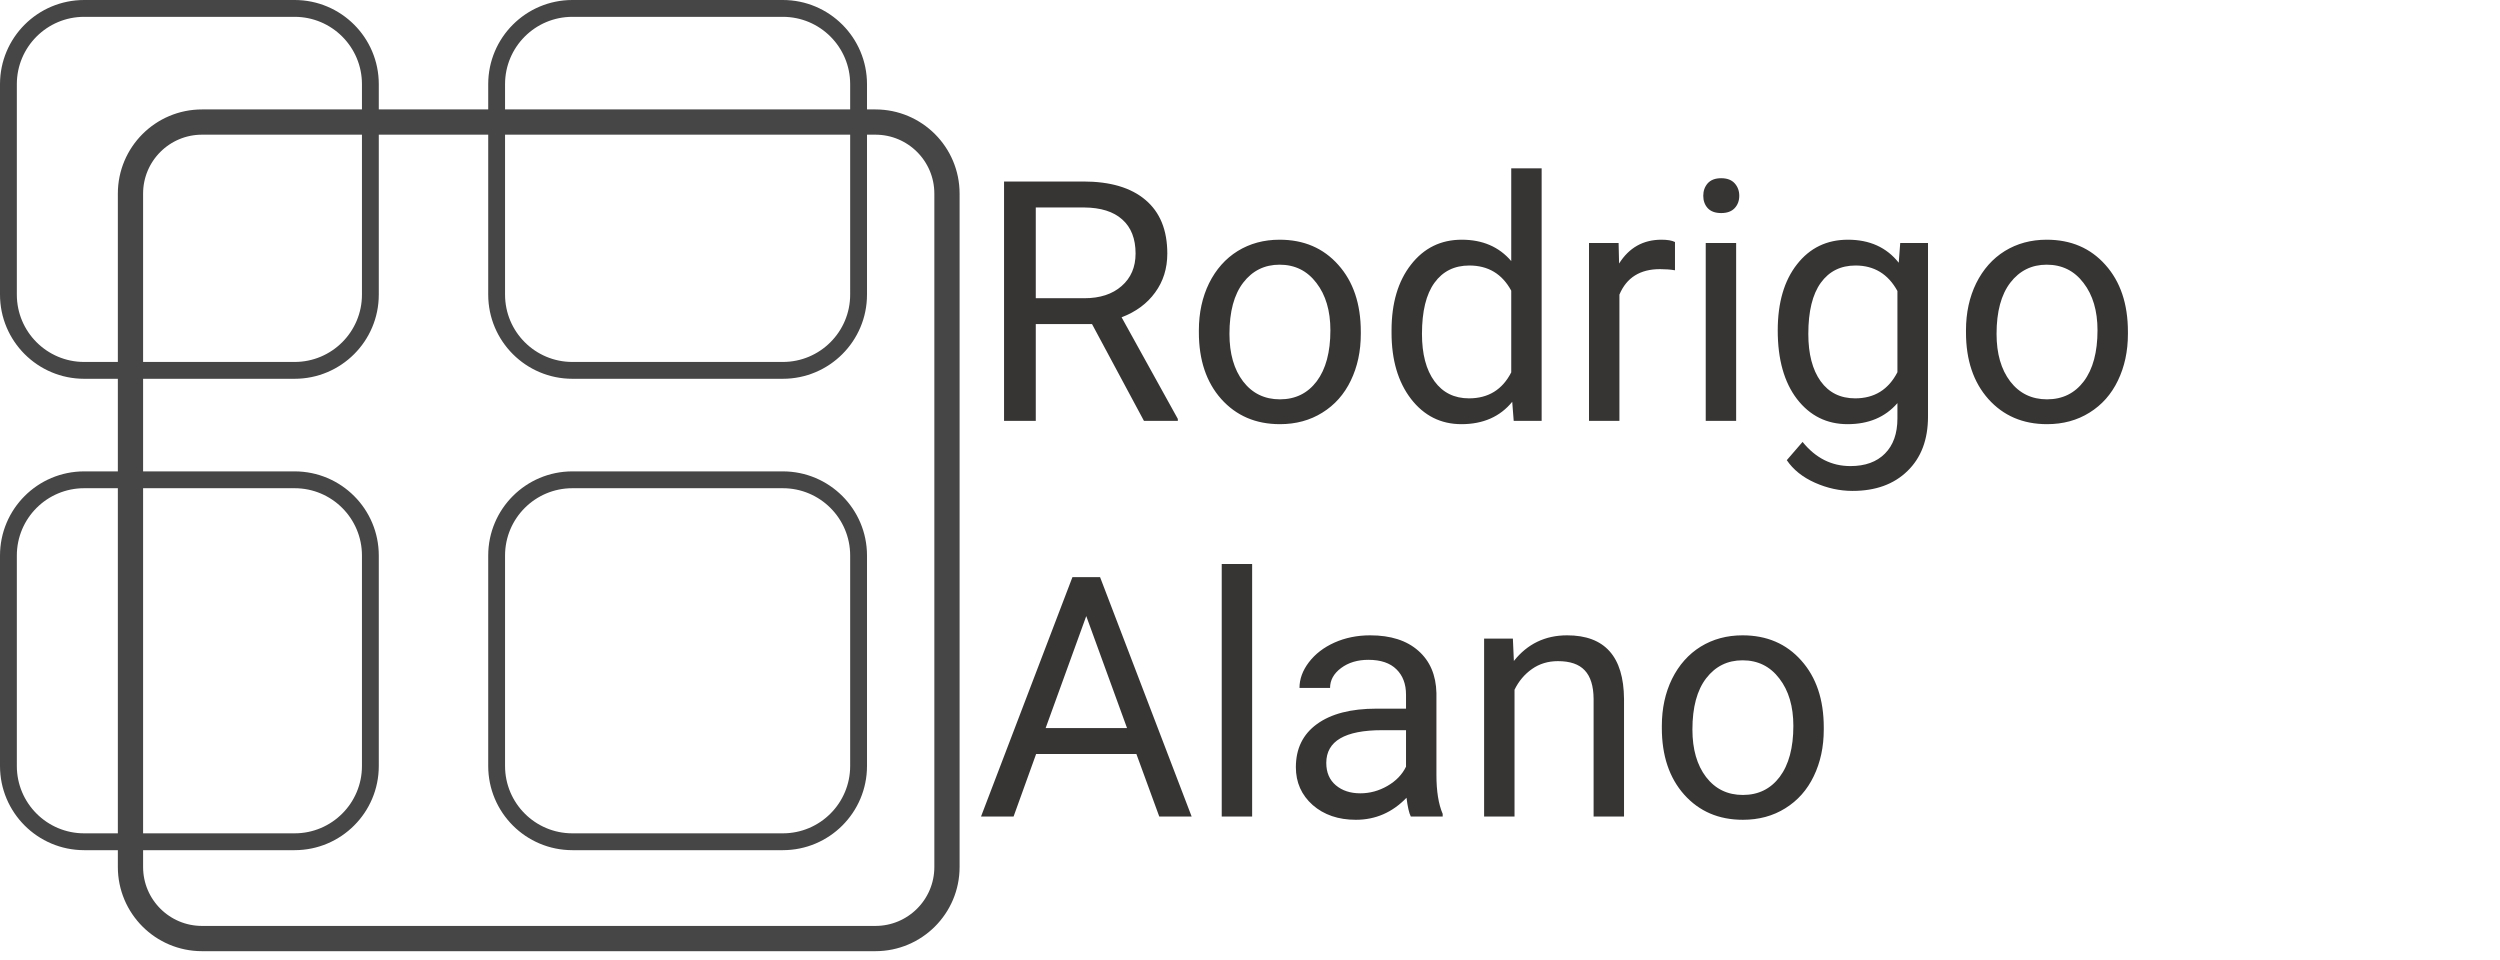
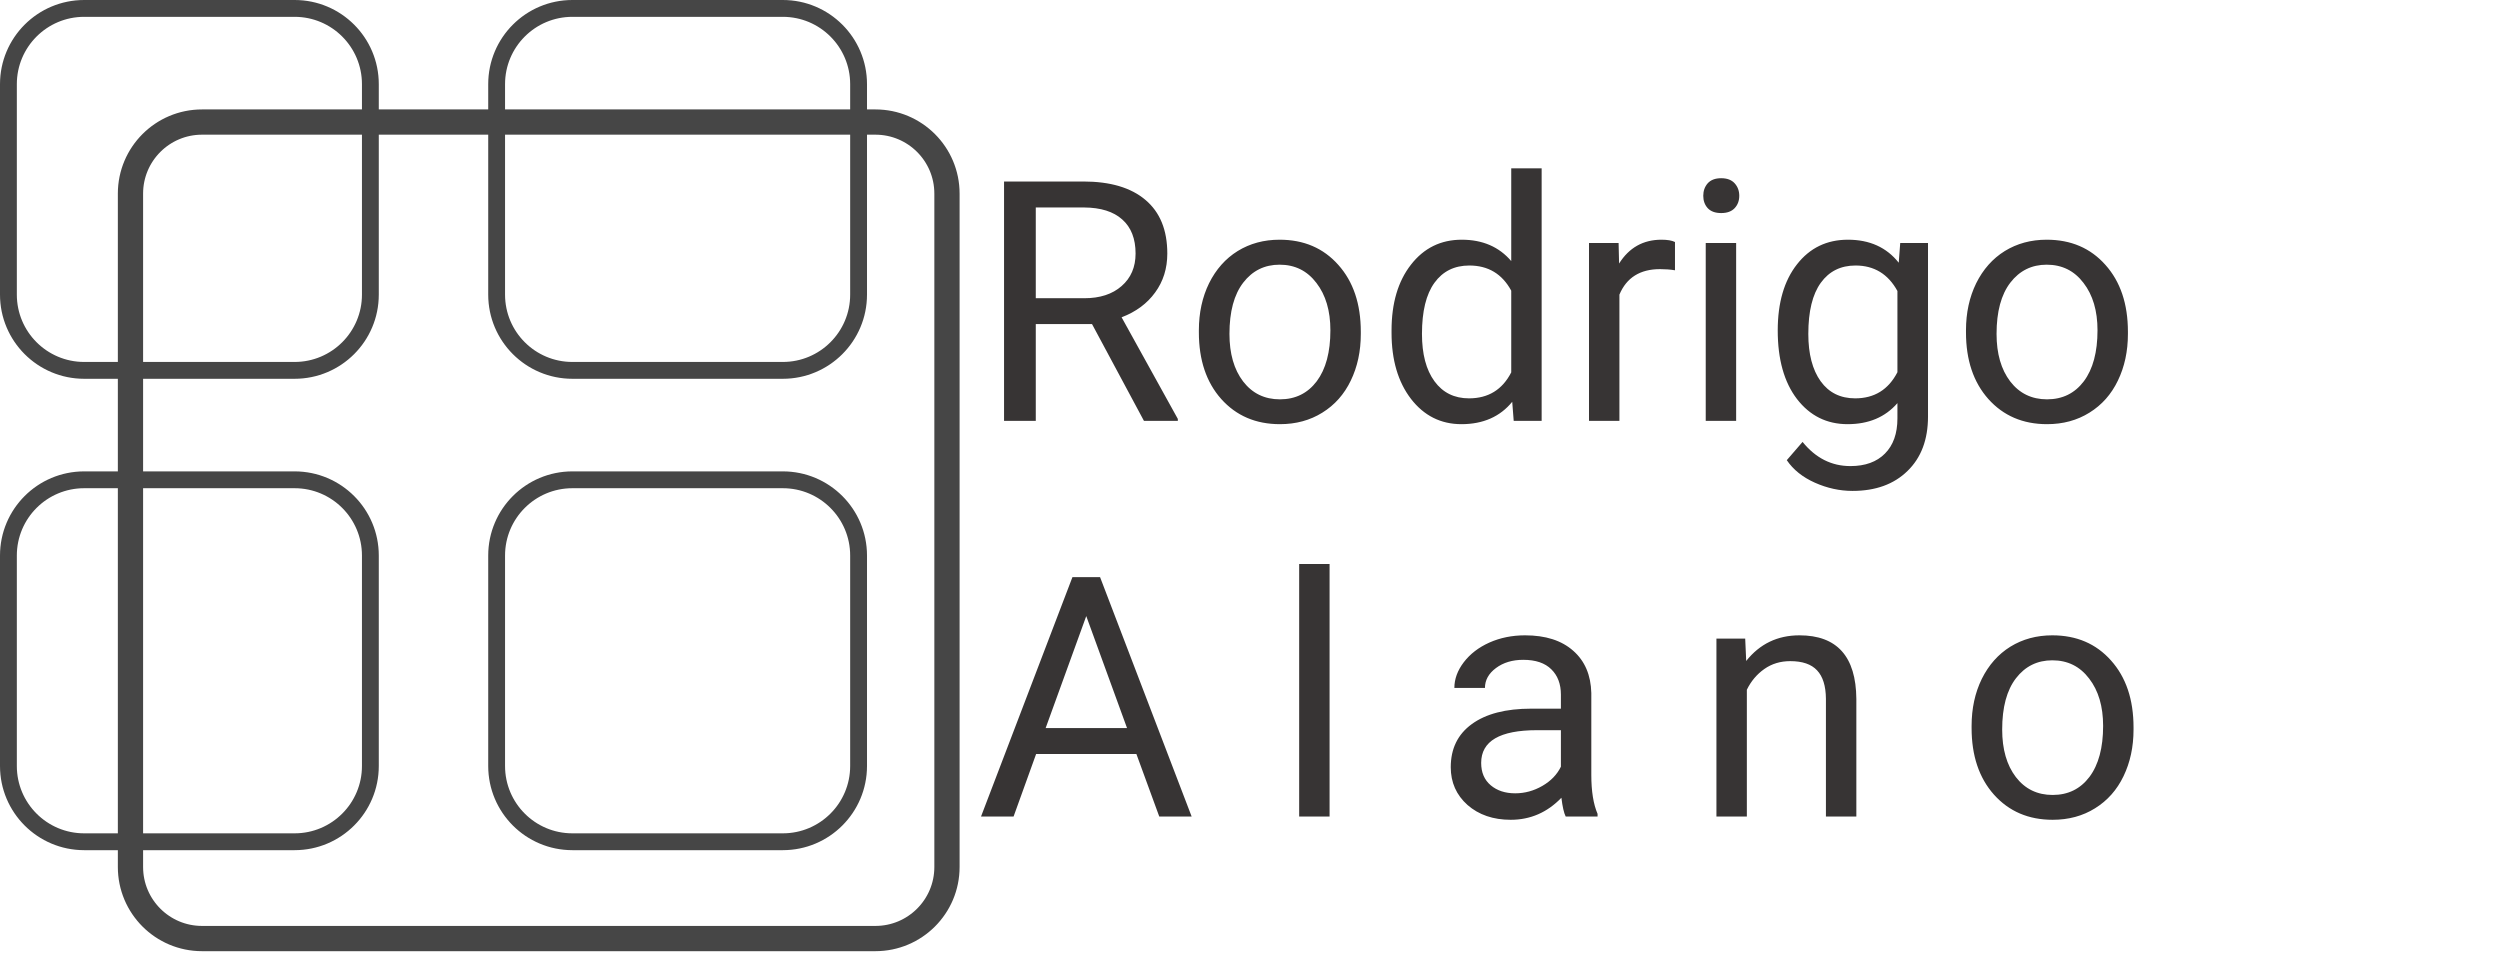
<svg xmlns="http://www.w3.org/2000/svg" width="297" height="114" viewBox="0 0 297 114" fill="none">
  <rect x="15.5" y="14.5" width="97" height="97" rx="8.5" stroke="#464646" stroke-width="3" />
  <rect x="1" y="1" width="43" height="43" rx="9" stroke="#464646" stroke-width="2" />
  <rect x="1" y="57" width="43" height="43" rx="9" stroke="#464646" stroke-width="2" />
  <rect x="59" y="57" width="43" height="43" rx="9" stroke="#464646" stroke-width="2" />
  <rect x="59" y="1" width="43" height="43" rx="9" stroke="#464646" stroke-width="2" />
-   <path d="M129.73 38.496H123.051V50H119.281V21.562H128.695C131.898 21.562 134.359 22.292 136.078 23.75C137.81 25.208 138.676 27.331 138.676 30.117C138.676 31.888 138.194 33.431 137.23 34.746C136.28 36.061 134.952 37.044 133.246 37.695L139.926 49.766V50H135.902L129.73 38.496ZM123.051 35.43H128.812C130.674 35.43 132.152 34.948 133.246 33.984C134.353 33.021 134.906 31.732 134.906 30.117C134.906 28.359 134.379 27.012 133.324 26.074C132.283 25.137 130.772 24.662 128.793 24.648H123.051V35.43ZM142.426 39.238C142.426 37.168 142.829 35.306 143.637 33.652C144.457 31.999 145.59 30.723 147.035 29.824C148.493 28.926 150.154 28.477 152.016 28.477C154.893 28.477 157.217 29.473 158.988 31.465C160.772 33.457 161.664 36.107 161.664 39.414V39.668C161.664 41.725 161.267 43.574 160.473 45.215C159.691 46.842 158.565 48.112 157.094 49.023C155.635 49.935 153.956 50.391 152.055 50.391C149.19 50.391 146.866 49.395 145.082 47.402C143.311 45.41 142.426 42.773 142.426 39.492V39.238ZM146.059 39.668C146.059 42.012 146.599 43.893 147.68 45.312C148.773 46.732 150.232 47.441 152.055 47.441C153.891 47.441 155.349 46.725 156.43 45.293C157.51 43.848 158.051 41.829 158.051 39.238C158.051 36.921 157.497 35.046 156.391 33.613C155.297 32.168 153.839 31.445 152.016 31.445C150.232 31.445 148.793 32.155 147.699 33.574C146.605 34.993 146.059 37.025 146.059 39.668ZM165.316 39.258C165.316 36.016 166.085 33.411 167.621 31.445C169.158 29.466 171.169 28.477 173.656 28.477C176.13 28.477 178.09 29.323 179.535 31.016V20H183.148V50H179.828L179.652 47.734C178.207 49.505 176.195 50.391 173.617 50.391C171.169 50.391 169.171 49.388 167.621 47.383C166.085 45.378 165.316 42.76 165.316 39.531V39.258ZM168.93 39.668C168.93 42.064 169.424 43.939 170.414 45.293C171.404 46.647 172.771 47.324 174.516 47.324C176.807 47.324 178.48 46.296 179.535 44.238V34.531C178.454 32.539 176.794 31.543 174.555 31.543C172.784 31.543 171.404 32.227 170.414 33.594C169.424 34.961 168.93 36.986 168.93 39.668ZM198.988 32.109C198.441 32.018 197.849 31.973 197.211 31.973C194.841 31.973 193.233 32.982 192.387 35V50H188.773V28.867H192.289L192.348 31.309C193.533 29.421 195.212 28.477 197.387 28.477C198.09 28.477 198.624 28.568 198.988 28.75V32.109ZM206.254 50H202.641V28.867H206.254V50ZM202.348 23.262C202.348 22.676 202.523 22.181 202.875 21.777C203.24 21.374 203.773 21.172 204.477 21.172C205.18 21.172 205.714 21.374 206.078 21.777C206.443 22.181 206.625 22.676 206.625 23.262C206.625 23.848 206.443 24.336 206.078 24.727C205.714 25.117 205.18 25.312 204.477 25.312C203.773 25.312 203.24 25.117 202.875 24.727C202.523 24.336 202.348 23.848 202.348 23.262ZM211.195 39.258C211.195 35.964 211.957 33.346 213.48 31.406C215.004 29.453 217.022 28.477 219.535 28.477C222.113 28.477 224.125 29.388 225.57 31.211L225.746 28.867H229.047V49.492C229.047 52.227 228.233 54.382 226.605 55.957C224.991 57.533 222.816 58.32 220.082 58.32C218.559 58.32 217.068 57.995 215.609 57.344C214.151 56.693 213.038 55.801 212.27 54.668L214.145 52.5C215.694 54.414 217.589 55.371 219.828 55.371C221.586 55.371 222.953 54.876 223.93 53.887C224.919 52.897 225.414 51.504 225.414 49.707V47.891C223.969 49.557 221.996 50.391 219.496 50.391C217.022 50.391 215.017 49.395 213.48 47.402C211.957 45.41 211.195 42.695 211.195 39.258ZM214.828 39.668C214.828 42.051 215.316 43.926 216.293 45.293C217.27 46.647 218.637 47.324 220.395 47.324C222.673 47.324 224.346 46.289 225.414 44.219V34.57C224.307 32.552 222.647 31.543 220.434 31.543C218.676 31.543 217.302 32.227 216.312 33.594C215.323 34.961 214.828 36.986 214.828 39.668ZM233.559 39.238C233.559 37.168 233.962 35.306 234.77 33.652C235.59 31.999 236.723 30.723 238.168 29.824C239.626 28.926 241.286 28.477 243.148 28.477C246.026 28.477 248.35 29.473 250.121 31.465C251.905 33.457 252.797 36.107 252.797 39.414V39.668C252.797 41.725 252.4 43.574 251.605 45.215C250.824 46.842 249.698 48.112 248.227 49.023C246.768 49.935 245.089 50.391 243.188 50.391C240.323 50.391 237.999 49.395 236.215 47.402C234.444 45.41 233.559 42.773 233.559 39.492V39.238ZM237.191 39.668C237.191 42.012 237.732 43.893 238.812 45.312C239.906 46.732 241.365 47.441 243.188 47.441C245.023 47.441 246.482 46.725 247.562 45.293C248.643 43.848 249.184 41.829 249.184 39.238C249.184 36.921 248.63 35.046 247.523 33.613C246.43 32.168 244.971 31.445 243.148 31.445C241.365 31.445 239.926 32.155 238.832 33.574C237.738 34.993 237.191 37.025 237.191 39.668ZM135.004 89.578H123.09L120.414 97H116.547L127.406 68.562H130.688L141.566 97H137.719L135.004 89.578ZM124.223 86.492H133.891L129.047 73.191L124.223 86.492ZM148.754 97H145.141V67H148.754V97ZM167.602 97C167.393 96.583 167.224 95.841 167.094 94.773C165.414 96.518 163.409 97.391 161.078 97.391C158.995 97.391 157.283 96.805 155.941 95.633C154.613 94.448 153.949 92.951 153.949 91.141C153.949 88.94 154.783 87.234 156.449 86.023C158.129 84.799 160.486 84.188 163.52 84.188H167.035V82.527C167.035 81.264 166.658 80.262 165.902 79.519C165.147 78.764 164.034 78.387 162.562 78.387C161.273 78.387 160.193 78.712 159.32 79.363C158.448 80.014 158.012 80.802 158.012 81.727H154.379C154.379 80.672 154.75 79.656 155.492 78.68C156.247 77.69 157.263 76.909 158.539 76.336C159.828 75.763 161.241 75.477 162.777 75.477C165.212 75.477 167.12 76.088 168.5 77.312C169.88 78.523 170.596 80.197 170.648 82.332V92.059C170.648 93.999 170.896 95.542 171.391 96.688V97H167.602ZM161.605 94.246C162.738 94.246 163.812 93.953 164.828 93.367C165.844 92.781 166.579 92.019 167.035 91.082V86.746H164.203C159.776 86.746 157.562 88.042 157.562 90.633C157.562 91.766 157.94 92.651 158.695 93.289C159.451 93.927 160.421 94.246 161.605 94.246ZM179.73 75.867L179.848 78.523C181.462 76.492 183.572 75.477 186.176 75.477C190.642 75.477 192.895 77.996 192.934 83.035V97H189.32V83.016C189.307 81.492 188.956 80.366 188.266 79.637C187.589 78.908 186.527 78.543 185.082 78.543C183.91 78.543 182.882 78.856 181.996 79.481C181.111 80.106 180.421 80.926 179.926 81.941V97H176.312V75.867H179.73ZM197.426 86.238C197.426 84.168 197.829 82.306 198.637 80.652C199.457 78.999 200.59 77.723 202.035 76.824C203.493 75.926 205.154 75.477 207.016 75.477C209.893 75.477 212.217 76.473 213.988 78.465C215.772 80.457 216.664 83.107 216.664 86.414V86.668C216.664 88.725 216.267 90.574 215.473 92.215C214.691 93.842 213.565 95.112 212.094 96.023C210.635 96.935 208.956 97.391 207.055 97.391C204.19 97.391 201.866 96.394 200.082 94.402C198.311 92.41 197.426 89.773 197.426 86.492V86.238ZM201.059 86.668C201.059 89.012 201.599 90.893 202.68 92.312C203.773 93.732 205.232 94.441 207.055 94.441C208.891 94.441 210.349 93.725 211.43 92.293C212.51 90.848 213.051 88.829 213.051 86.238C213.051 83.921 212.497 82.046 211.391 80.613C210.297 79.168 208.839 78.445 207.016 78.445C205.232 78.445 203.793 79.155 202.699 80.574C201.605 81.993 201.059 84.025 201.059 86.668Z" fill="#373434" />
+   <path d="M129.73 38.496H123.051V50H119.281V21.562H128.695C131.898 21.562 134.359 22.292 136.078 23.75C137.81 25.208 138.676 27.331 138.676 30.117C138.676 31.888 138.194 33.431 137.23 34.746C136.28 36.061 134.952 37.044 133.246 37.695L139.926 49.766V50H135.902L129.73 38.496ZM123.051 35.43H128.812C130.674 35.43 132.152 34.948 133.246 33.984C134.353 33.021 134.906 31.732 134.906 30.117C134.906 28.359 134.379 27.012 133.324 26.074C132.283 25.137 130.772 24.662 128.793 24.648H123.051V35.43ZM142.426 39.238C142.426 37.168 142.829 35.306 143.637 33.652C144.457 31.999 145.59 30.723 147.035 29.824C148.493 28.926 150.154 28.477 152.016 28.477C154.893 28.477 157.217 29.473 158.988 31.465C160.772 33.457 161.664 36.107 161.664 39.414V39.668C161.664 41.725 161.267 43.574 160.473 45.215C159.691 46.842 158.565 48.112 157.094 49.023C155.635 49.935 153.956 50.391 152.055 50.391C149.19 50.391 146.866 49.395 145.082 47.402C143.311 45.41 142.426 42.773 142.426 39.492V39.238ZM146.059 39.668C146.059 42.012 146.599 43.893 147.68 45.312C148.773 46.732 150.232 47.441 152.055 47.441C153.891 47.441 155.349 46.725 156.43 45.293C157.51 43.848 158.051 41.829 158.051 39.238C158.051 36.921 157.497 35.046 156.391 33.613C155.297 32.168 153.839 31.445 152.016 31.445C150.232 31.445 148.793 32.155 147.699 33.574C146.605 34.993 146.059 37.025 146.059 39.668ZM165.316 39.258C165.316 36.016 166.085 33.411 167.621 31.445C169.158 29.466 171.169 28.477 173.656 28.477C176.13 28.477 178.09 29.323 179.535 31.016V20H183.148V50H179.828L179.652 47.734C178.207 49.505 176.195 50.391 173.617 50.391C171.169 50.391 169.171 49.388 167.621 47.383C166.085 45.378 165.316 42.76 165.316 39.531V39.258ZM168.93 39.668C168.93 42.064 169.424 43.939 170.414 45.293C171.404 46.647 172.771 47.324 174.516 47.324C176.807 47.324 178.48 46.296 179.535 44.238V34.531C178.454 32.539 176.794 31.543 174.555 31.543C172.784 31.543 171.404 32.227 170.414 33.594C169.424 34.961 168.93 36.986 168.93 39.668ZM198.988 32.109C198.441 32.018 197.849 31.973 197.211 31.973C194.841 31.973 193.233 32.982 192.387 35V50H188.773V28.867H192.289L192.348 31.309C193.533 29.421 195.212 28.477 197.387 28.477C198.09 28.477 198.624 28.568 198.988 28.75V32.109ZM206.254 50H202.641V28.867H206.254V50ZM202.348 23.262C202.348 22.676 202.523 22.181 202.875 21.777C203.24 21.374 203.773 21.172 204.477 21.172C205.18 21.172 205.714 21.374 206.078 21.777C206.443 22.181 206.625 22.676 206.625 23.262C206.625 23.848 206.443 24.336 206.078 24.727C205.714 25.117 205.18 25.312 204.477 25.312C203.773 25.312 203.24 25.117 202.875 24.727C202.523 24.336 202.348 23.848 202.348 23.262ZM211.195 39.258C211.195 35.964 211.957 33.346 213.48 31.406C215.004 29.453 217.022 28.477 219.535 28.477C222.113 28.477 224.125 29.388 225.57 31.211L225.746 28.867H229.047V49.492C229.047 52.227 228.233 54.382 226.605 55.957C224.991 57.533 222.816 58.32 220.082 58.32C218.559 58.32 217.068 57.995 215.609 57.344C214.151 56.693 213.038 55.801 212.27 54.668L214.145 52.5C215.694 54.414 217.589 55.371 219.828 55.371C221.586 55.371 222.953 54.876 223.93 53.887C224.919 52.897 225.414 51.504 225.414 49.707V47.891C223.969 49.557 221.996 50.391 219.496 50.391C217.022 50.391 215.017 49.395 213.48 47.402C211.957 45.41 211.195 42.695 211.195 39.258ZM214.828 39.668C214.828 42.051 215.316 43.926 216.293 45.293C217.27 46.647 218.637 47.324 220.395 47.324C222.673 47.324 224.346 46.289 225.414 44.219V34.57C224.307 32.552 222.647 31.543 220.434 31.543C218.676 31.543 217.302 32.227 216.312 33.594C215.323 34.961 214.828 36.986 214.828 39.668ZM233.559 39.238C233.559 37.168 233.962 35.306 234.77 33.652C235.59 31.999 236.723 30.723 238.168 29.824C239.626 28.926 241.286 28.477 243.148 28.477C246.026 28.477 248.35 29.473 250.121 31.465C251.905 33.457 252.797 36.107 252.797 39.414V39.668C252.797 41.725 252.4 43.574 251.605 45.215C250.824 46.842 249.698 48.112 248.227 49.023C246.768 49.935 245.089 50.391 243.188 50.391C240.323 50.391 237.999 49.395 236.215 47.402C234.444 45.41 233.559 42.773 233.559 39.492V39.238ZM237.191 39.668C237.191 42.012 237.732 43.893 238.812 45.312C239.906 46.732 241.365 47.441 243.188 47.441C245.023 47.441 246.482 46.725 247.562 45.293C248.643 43.848 249.184 41.829 249.184 39.238C249.184 36.921 248.63 35.046 247.523 33.613C246.43 32.168 244.971 31.445 243.148 31.445C241.365 31.445 239.926 32.155 238.832 33.574C237.738 34.993 237.191 37.025 237.191 39.668ZM135.004 89.578H123.09L120.414 97H116.547L127.406 68.562H130.688L141.566 97H137.719L135.004 89.578ZM124.223 86.492H133.891L129.047 73.191L124.223 86.492ZM157.954 97H154.341V67H157.954V97ZM186.002 97C185.793 96.583 185.624 95.841 185.494 94.773C183.814 96.518 181.809 97.391 179.478 97.391C177.395 97.391 175.683 96.805 174.341 95.633C173.013 94.448 172.349 92.951 172.349 91.141C172.349 88.94 173.183 87.234 174.849 86.023C176.529 84.799 178.886 84.188 181.92 84.188H185.435V82.527C185.435 81.264 185.058 80.262 184.302 79.519C183.547 78.764 182.434 78.387 180.963 78.387C179.673 78.387 178.593 78.712 177.72 79.363C176.848 80.014 176.412 80.802 176.412 81.727H172.779C172.779 80.672 173.15 79.656 173.892 78.68C174.647 77.69 175.663 76.909 176.939 76.336C178.228 75.763 179.641 75.477 181.177 75.477C183.612 75.477 185.52 76.088 186.9 77.312C188.28 78.523 188.996 80.197 189.048 82.332V92.059C189.048 93.999 189.296 95.542 189.791 96.688V97H186.002ZM180.005 94.246C181.138 94.246 182.213 93.953 183.228 93.367C184.244 92.781 184.979 92.019 185.435 91.082V86.746H182.603C178.176 86.746 175.963 88.042 175.963 90.633C175.963 91.766 176.34 92.651 177.095 93.289C177.851 93.927 178.821 94.246 180.005 94.246ZM207.33 75.867L207.448 78.523C209.062 76.492 211.172 75.477 213.776 75.477C218.242 75.477 220.495 77.996 220.534 83.035V97H216.92V83.016C216.907 81.492 216.556 80.366 215.866 79.637C215.189 78.908 214.127 78.543 212.682 78.543C211.51 78.543 210.482 78.856 209.596 79.481C208.711 80.106 208.021 80.926 207.526 81.941V97H203.912V75.867H207.33ZM234.226 86.238C234.226 84.168 234.629 82.306 235.437 80.652C236.257 78.999 237.39 77.723 238.835 76.824C240.293 75.926 241.954 75.477 243.816 75.477C246.693 75.477 249.017 76.473 250.788 78.465C252.572 80.457 253.464 83.107 253.464 86.414V86.668C253.464 88.725 253.067 90.574 252.273 92.215C251.491 93.842 250.365 95.112 248.894 96.023C247.435 96.935 245.756 97.391 243.855 97.391C240.99 97.391 238.666 96.394 236.882 94.402C235.111 92.41 234.226 89.773 234.226 86.492V86.238ZM237.859 86.668C237.859 89.012 238.399 90.893 239.48 92.312C240.573 93.732 242.032 94.441 243.855 94.441C245.691 94.441 247.149 93.725 248.23 92.293C249.31 90.848 249.851 88.829 249.851 86.238C249.851 83.921 249.297 82.046 248.191 80.613C247.097 79.168 245.639 78.445 243.816 78.445C242.032 78.445 240.593 79.155 239.499 80.574C238.405 81.993 237.859 84.025 237.859 86.668Z" fill="#373434" />
</svg>
